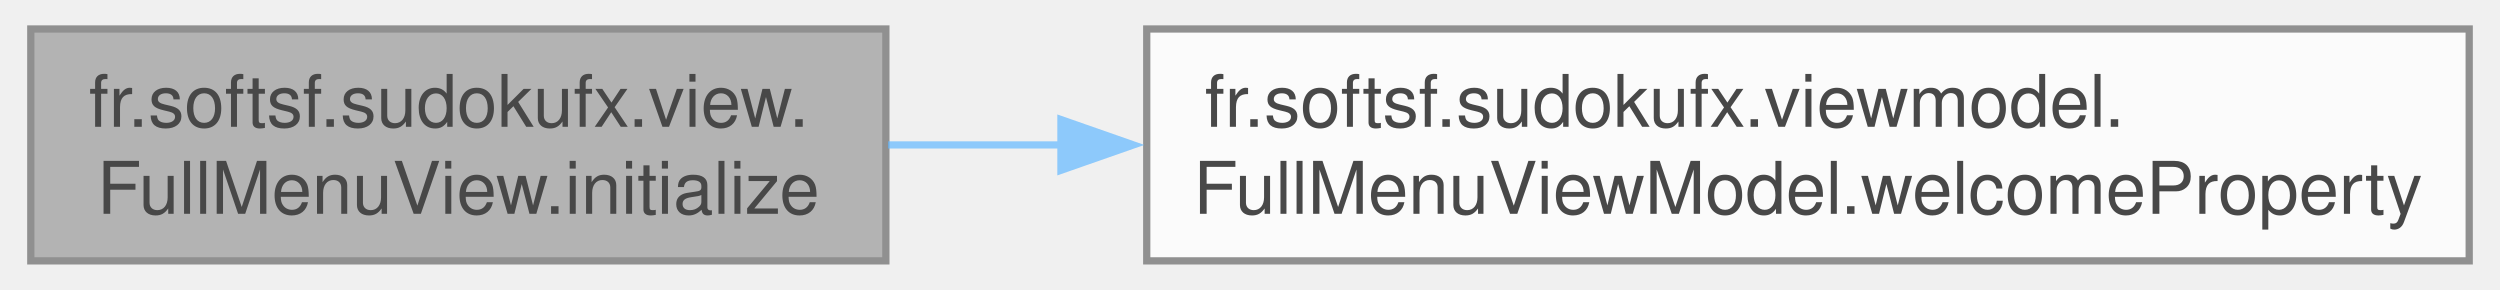
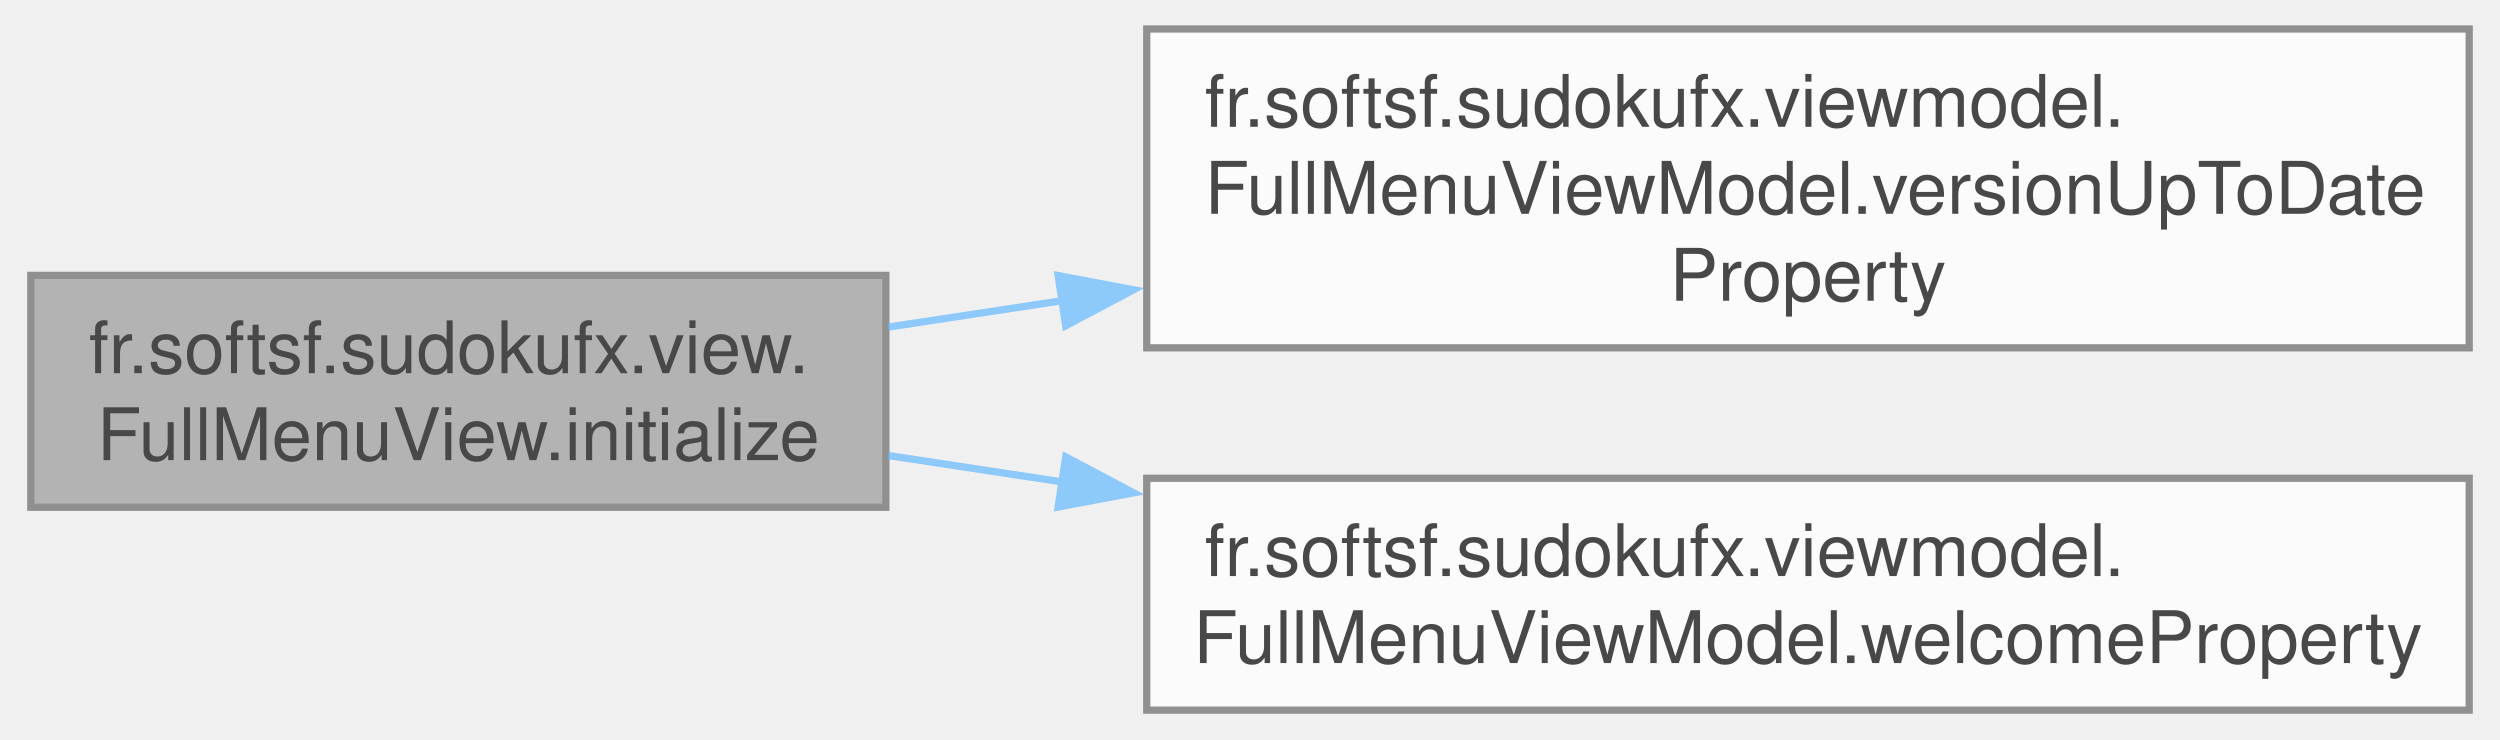
- <svg xmlns="http://www.w3.org/2000/svg" xmlns:xlink="http://www.w3.org/1999/xlink" width="345pt" height="40pt" viewBox="0.00 0.00 344.50 40.00">
+ <svg xmlns="http://www.w3.org/2000/svg" xmlns:xlink="http://www.w3.org/1999/xlink" width="345pt" height="102pt" viewBox="0.00 0.00 344.50 102.00">
  <svg id="main" version="1.1" xml:space="preserve">
    <style type="text/css">
.node, .edge {opacity: 0.7;}
.node.selected, .edge.selected {opacity: 1;}
.edge:hover path { stroke: red; }
.edge:hover polygon { stroke: red; fill: red; }
</style>
    <svg id="graph" class="graph">
-       <g id="graph0" class="graph" transform="scale(1 1) rotate(0) translate(4 36)">
+       <g id="graph0" class="graph" transform="scale(1 1) rotate(0) translate(4 98)">
        <g id="Node000001" class="node">
          <g id="a_Node000001">
            <a xlink:title="Initializes the full menu view.">
-               <polygon fill="#999999" stroke="#666666" points="118,-32 0,-32 0,0 118,0 118,-32" />
-               <text text-anchor="start" x="8" y="-18.5" font-family="Helvetica,sans-Serif" font-size="10.00">fr.softsf.sudokufx.view.</text>
-               <text text-anchor="middle" x="59" y="-6.5" font-family="Helvetica,sans-Serif" font-size="10.00">FullMenuView.initialize</text>
+               <polygon fill="#999999" stroke="#666666" points="118,-60 0,-60 0,-28 118,-28 118,-60" />
+               <text text-anchor="start" x="8" y="-46.5" font-family="Helvetica,sans-Serif" font-size="10.00">fr.softsf.sudokufx.view.</text>
+               <text text-anchor="middle" x="59" y="-34.5" font-family="Helvetica,sans-Serif" font-size="10.00">FullMenuView.initialize</text>
            </a>
          </g>
        </g>
        <g id="Node000002" class="node">
          <g id="a_Node000002">
+             <a xlink:href="classfr_1_1softsf_1_1sudokufx_1_1viewmodel_1_1_full_menu_view_model.html#a3c96b182cfc98bae72d23358508a1e33" target="_top" xlink:title=" ">
+               <polygon fill="white" stroke="#666666" points="336.5,-94 154,-94 154,-50 336.5,-50 336.5,-94" />
+               <text text-anchor="start" x="162" y="-80.5" font-family="Helvetica,sans-Serif" font-size="10.00">fr.softsf.sudokufx.viewmodel.</text>
+               <text text-anchor="start" x="162" y="-68.5" font-family="Helvetica,sans-Serif" font-size="10.00">FullMenuViewModel.versionUpToDate</text>
+               <text text-anchor="middle" x="245.25" y="-56.5" font-family="Helvetica,sans-Serif" font-size="10.00">Property</text>
+             </a>
+           </g>
+         </g>
+         <g id="edge1_Node000001_Node000002" class="edge">
+           <g id="a_edge1_Node000001_Node000002">
+             <a xlink:title=" ">
+               <path fill="none" stroke="#63b8ff" d="M118.3,-52.86C126.05,-54.04 134.18,-55.27 142.41,-56.52" />
+               <polygon fill="#63b8ff" stroke="#63b8ff" points="141.77,-59.97 152.18,-58.01 142.82,-53.05 141.77,-59.97" />
+             </a>
+           </g>
+         </g>
+         <g id="Node000003" class="node">
+           <g id="a_Node000003">
            <a xlink:href="classfr_1_1softsf_1_1sudokufx_1_1viewmodel_1_1_full_menu_view_model.html#a574eda9c01df428c38524cc5acf49fbf" target="_top" xlink:title=" ">
              <polygon fill="white" stroke="#666666" points="336.5,-32 154,-32 154,0 336.5,0 336.5,-32" />
              <text text-anchor="start" x="162" y="-18.5" font-family="Helvetica,sans-Serif" font-size="10.00">fr.softsf.sudokufx.viewmodel.</text>
              <text text-anchor="middle" x="245.25" y="-6.5" font-family="Helvetica,sans-Serif" font-size="10.00">FullMenuViewModel.welcomeProperty</text>
            </a>
          </g>
        </g>
-         <g id="edge1_Node000001_Node000002" class="edge">
-           <g id="a_edge1_Node000001_Node000002">
+         <g id="edge2_Node000001_Node000003" class="edge">
+           <g id="a_edge2_Node000001_Node000003">
            <a xlink:title=" ">
-               <path fill="none" stroke="#63b8ff" d="M118.3,-16C126.05,-16 134.18,-16 142.41,-16" />
-               <polygon fill="#63b8ff" stroke="#63b8ff" points="142.16,-19.5 152.16,-16 142.16,-12.5 142.16,-19.5" />
+               <path fill="none" stroke="#63b8ff" d="M118.3,-35.14C126.05,-33.96 134.18,-32.73 142.41,-31.48" />
+               <polygon fill="#63b8ff" stroke="#63b8ff" points="142.82,-34.95 152.18,-29.99 141.77,-28.03 142.82,-34.95" />
            </a>
          </g>
        </g>
      </g>
    </svg>
  </svg>
  <style type="text/css">

[data-mouse-over-selected='false'] { opacity: 0.7; }
[data-mouse-over-selected='true']  { opacity: 1.0; }

</style>
</svg>
